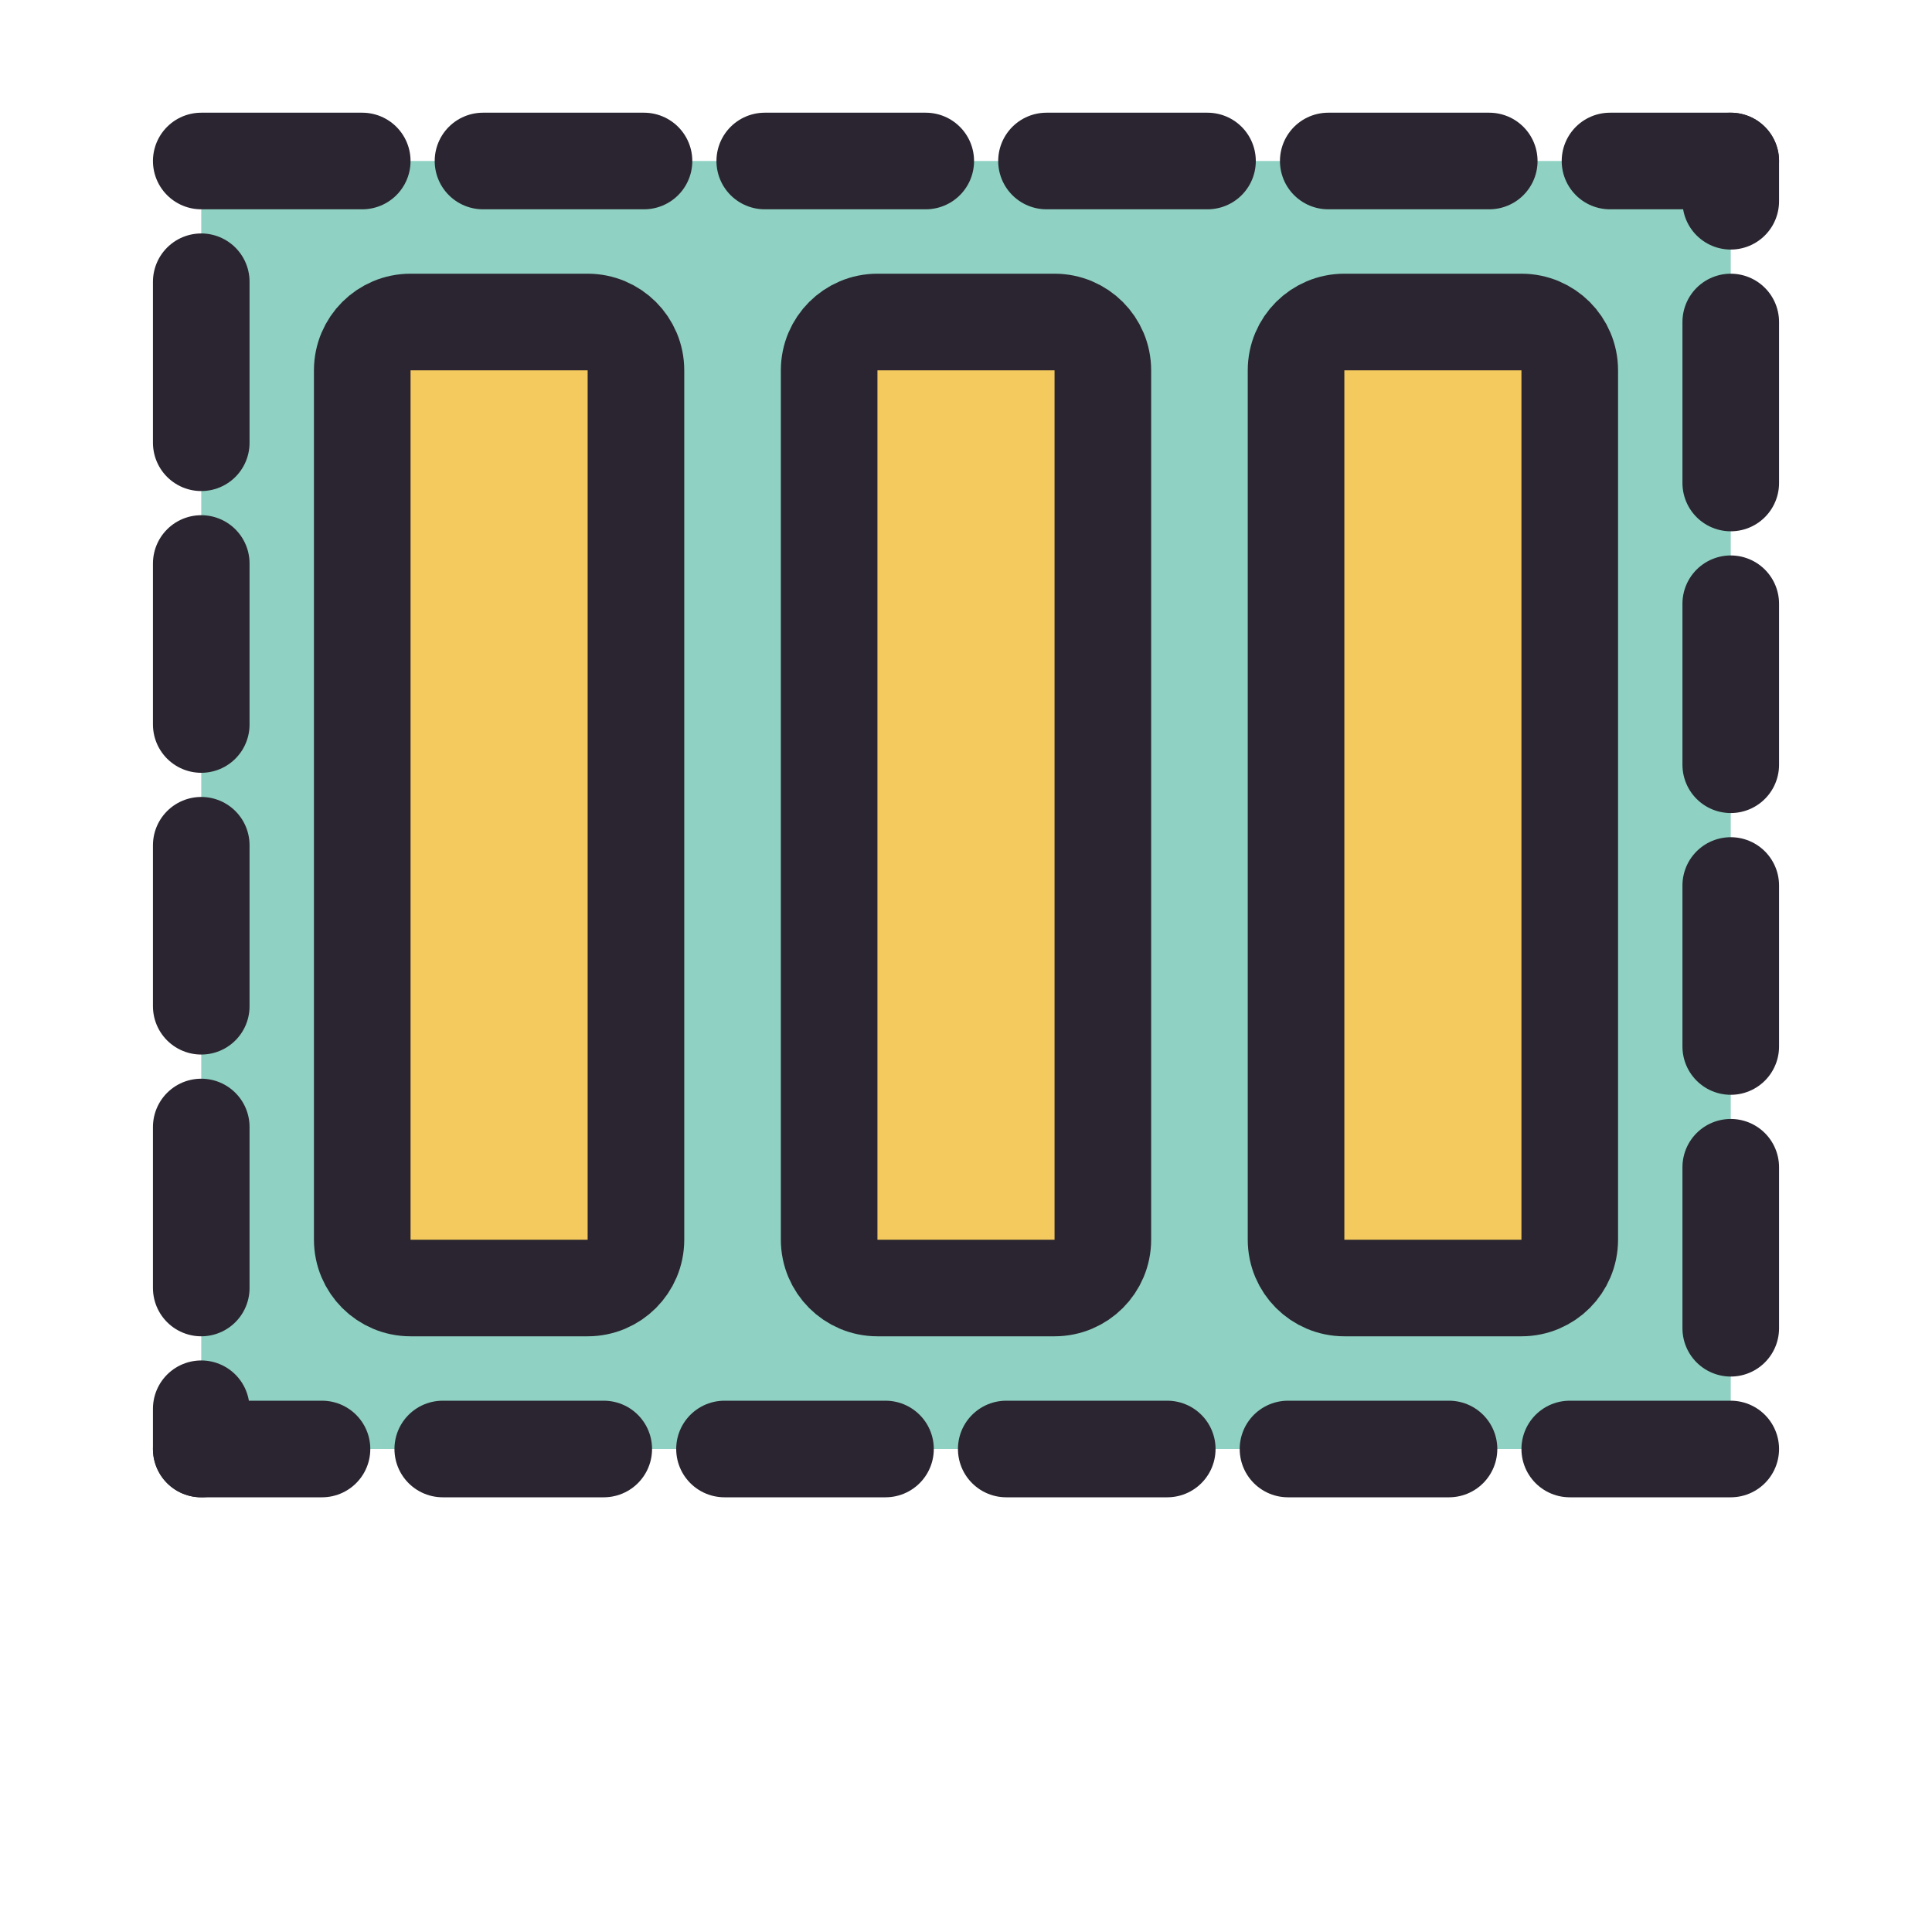
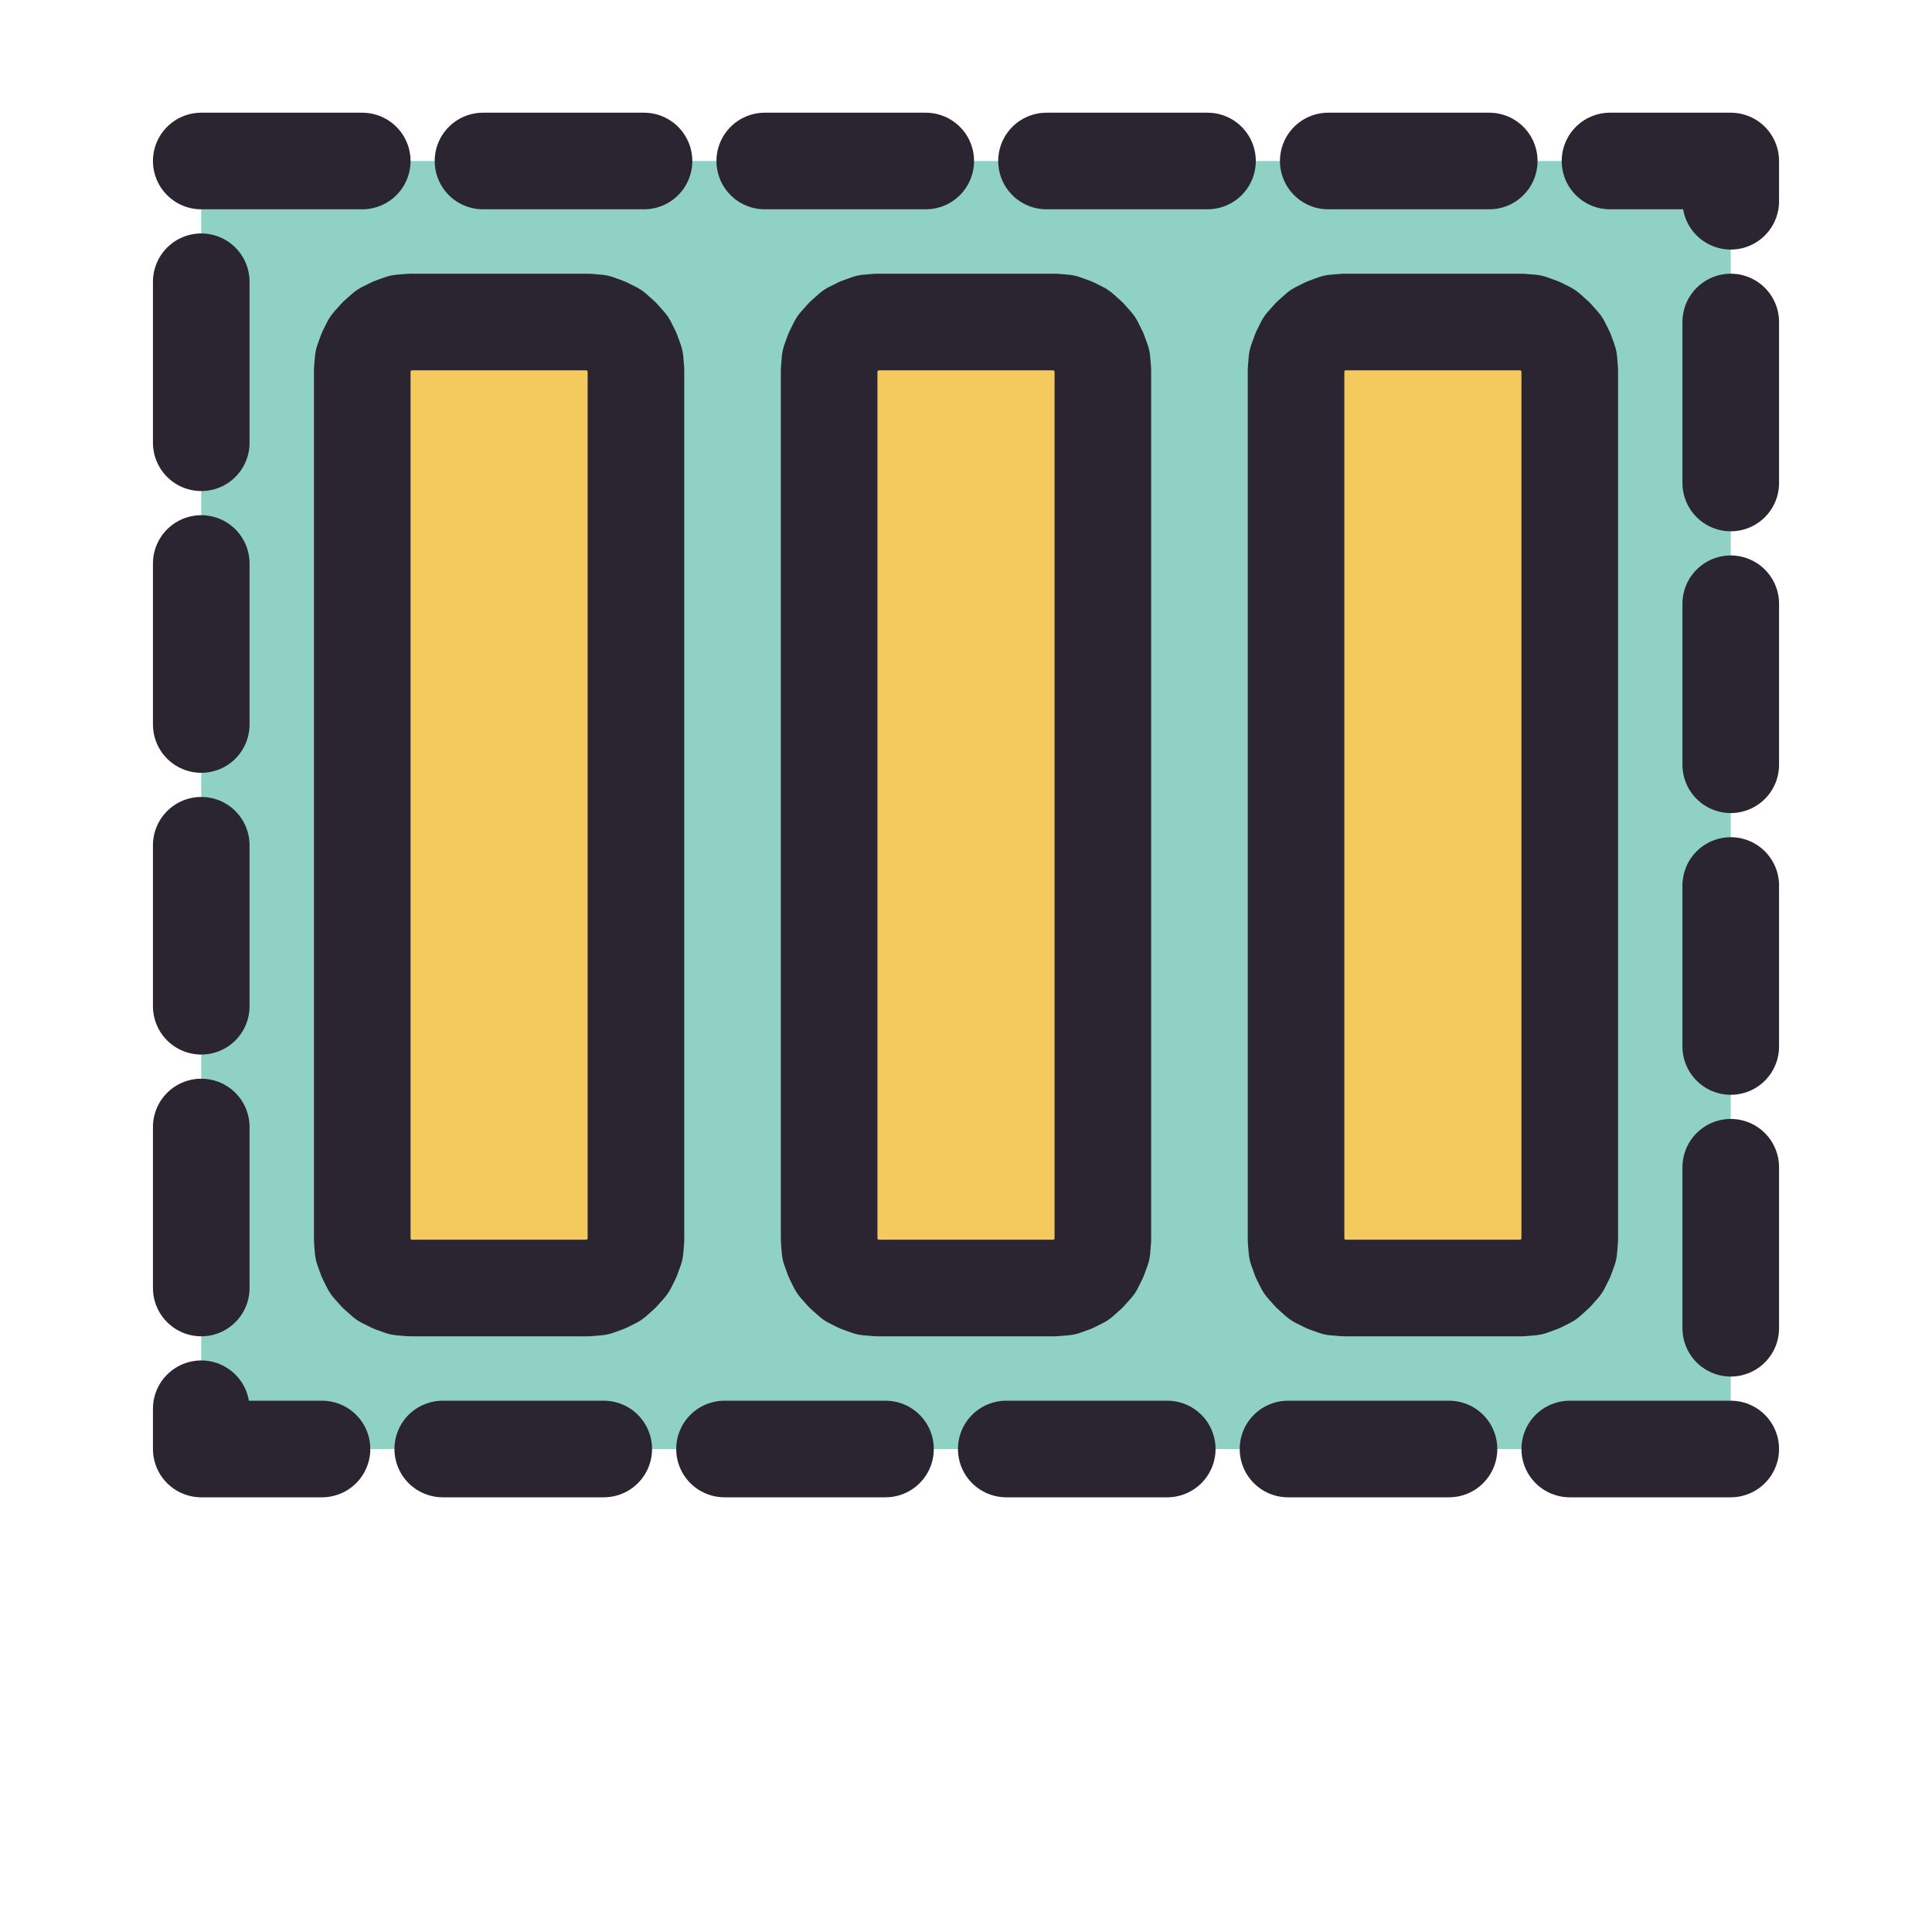
<svg xmlns="http://www.w3.org/2000/svg" viewBox="0 0 24 24">
-   <rect x="2.5" y="2" width="19" height="16" fill="#8fd1c3" />
-   <line x1="2.50" y1="2.00" x2="4.50" y2="2.00" stroke="#2a2530" stroke-width="1.2" stroke-linecap="round" stroke-linejoin="round" />
-   <line x1="6.00" y1="2.00" x2="8.00" y2="2.00" stroke="#2a2530" stroke-width="1.2" stroke-linecap="round" stroke-linejoin="round" />
-   <line x1="9.50" y1="2.00" x2="11.50" y2="2.00" stroke="#2a2530" stroke-width="1.2" stroke-linecap="round" stroke-linejoin="round" />
-   <line x1="13.00" y1="2.00" x2="15.00" y2="2.00" stroke="#2a2530" stroke-width="1.2" stroke-linecap="round" stroke-linejoin="round" />
-   <line x1="16.50" y1="2.00" x2="18.50" y2="2.00" stroke="#2a2530" stroke-width="1.2" stroke-linecap="round" stroke-linejoin="round" />
-   <line x1="20.00" y1="2.00" x2="21.50" y2="2.00" stroke="#2a2530" stroke-width="1.2" stroke-linecap="round" stroke-linejoin="round" />
-   <line x1="21.50" y1="2.00" x2="21.50" y2="2.50" stroke="#2a2530" stroke-width="1.2" stroke-linecap="round" stroke-linejoin="round" />
-   <line x1="21.50" y1="4.00" x2="21.50" y2="6.00" stroke="#2a2530" stroke-width="1.2" stroke-linecap="round" stroke-linejoin="round" />
-   <line x1="21.50" y1="7.50" x2="21.50" y2="9.50" stroke="#2a2530" stroke-width="1.2" stroke-linecap="round" stroke-linejoin="round" />
-   <line x1="21.50" y1="11.00" x2="21.50" y2="13.00" stroke="#2a2530" stroke-width="1.2" stroke-linecap="round" stroke-linejoin="round" />
-   <line x1="21.50" y1="14.50" x2="21.50" y2="16.50" stroke="#2a2530" stroke-width="1.2" stroke-linecap="round" stroke-linejoin="round" />
-   <line x1="21.50" y1="18.00" x2="19.50" y2="18.00" stroke="#2a2530" stroke-width="1.2" stroke-linecap="round" stroke-linejoin="round" />
-   <line x1="18.00" y1="18.00" x2="16.00" y2="18.00" stroke="#2a2530" stroke-width="1.2" stroke-linecap="round" stroke-linejoin="round" />
-   <line x1="14.50" y1="18.00" x2="12.50" y2="18.00" stroke="#2a2530" stroke-width="1.2" stroke-linecap="round" stroke-linejoin="round" />
-   <line x1="11.00" y1="18.00" x2="9.00" y2="18.00" stroke="#2a2530" stroke-width="1.2" stroke-linecap="round" stroke-linejoin="round" />
-   <line x1="7.50" y1="18.00" x2="5.50" y2="18.00" stroke="#2a2530" stroke-width="1.2" stroke-linecap="round" stroke-linejoin="round" />
-   <line x1="4.00" y1="18.00" x2="2.50" y2="18.00" stroke="#2a2530" stroke-width="1.2" stroke-linecap="round" stroke-linejoin="round" />
-   <line x1="2.50" y1="18.00" x2="2.50" y2="17.50" stroke="#2a2530" stroke-width="1.2" stroke-linecap="round" stroke-linejoin="round" />
-   <line x1="2.50" y1="16.00" x2="2.50" y2="14.00" stroke="#2a2530" stroke-width="1.2" stroke-linecap="round" stroke-linejoin="round" />
-   <line x1="2.50" y1="12.50" x2="2.50" y2="10.50" stroke="#2a2530" stroke-width="1.2" stroke-linecap="round" stroke-linejoin="round" />
-   <line x1="2.50" y1="9.00" x2="2.50" y2="7.00" stroke="#2a2530" stroke-width="1.2" stroke-linecap="round" stroke-linejoin="round" />
-   <line x1="2.50" y1="5.50" x2="2.50" y2="3.50" stroke="#2a2530" stroke-width="1.2" stroke-linecap="round" stroke-linejoin="round" />
-   <rect x="4.5" y="4" width="3.4" height="12" rx="0.6" fill="#f4c95d" stroke="#2a2530" stroke-width="1.2" stroke-linecap="round" stroke-linejoin="round" />
-   <rect x="10.3" y="4" width="3.4" height="12" rx="0.6" fill="#f4c95d" stroke="#2a2530" stroke-width="1.2" stroke-linecap="round" stroke-linejoin="round" />
-   <rect x="16.1" y="4" width="3.4" height="12" rx="0.6" fill="#f4c95d" stroke="#2a2530" stroke-width="1.2" stroke-linecap="round" stroke-linejoin="round" />
+   <path d="M2.50 2.00 L21.50 2.00 L21.50 18.00 L2.50 18.00 Z" fill="#8fd1c3" />
+   <path d="M2.50 2.00 L4.50 2.00" fill="none" stroke="#2a2530" stroke-width="1.2" stroke-linecap="round" stroke-linejoin="round" />
+   <path d="M6.00 2.00 L8.00 2.00" fill="none" stroke="#2a2530" stroke-width="1.2" stroke-linecap="round" stroke-linejoin="round" />
+   <path d="M9.50 2.00 L11.50 2.00" fill="none" stroke="#2a2530" stroke-width="1.2" stroke-linecap="round" stroke-linejoin="round" />
+   <path d="M13.00 2.00 L15.00 2.00" fill="none" stroke="#2a2530" stroke-width="1.2" stroke-linecap="round" stroke-linejoin="round" />
+   <path d="M16.50 2.00 L18.50 2.00" fill="none" stroke="#2a2530" stroke-width="1.2" stroke-linecap="round" stroke-linejoin="round" />
+   <path d="M20.00 2.00 L21.50 2.00 L21.50 2.50" fill="none" stroke="#2a2530" stroke-width="1.2" stroke-linecap="round" stroke-linejoin="round" />
+   <path d="M21.50 4.00 L21.50 6.00" fill="none" stroke="#2a2530" stroke-width="1.2" stroke-linecap="round" stroke-linejoin="round" />
+   <path d="M21.50 7.50 L21.50 9.50" fill="none" stroke="#2a2530" stroke-width="1.2" stroke-linecap="round" stroke-linejoin="round" />
+   <path d="M21.50 11.00 L21.50 13.00" fill="none" stroke="#2a2530" stroke-width="1.2" stroke-linecap="round" stroke-linejoin="round" />
+   <path d="M21.50 14.50 L21.50 16.50" fill="none" stroke="#2a2530" stroke-width="1.2" stroke-linecap="round" stroke-linejoin="round" />
+   <path d="M21.50 18.00 L19.50 18.00" fill="none" stroke="#2a2530" stroke-width="1.2" stroke-linecap="round" stroke-linejoin="round" />
+   <path d="M18.00 18.00 L16.00 18.00" fill="none" stroke="#2a2530" stroke-width="1.2" stroke-linecap="round" stroke-linejoin="round" />
+   <path d="M14.50 18.00 L12.50 18.00" fill="none" stroke="#2a2530" stroke-width="1.2" stroke-linecap="round" stroke-linejoin="round" />
+   <path d="M11.00 18.00 L9.00 18.00" fill="none" stroke="#2a2530" stroke-width="1.2" stroke-linecap="round" stroke-linejoin="round" />
+   <path d="M7.50 18.00 L5.50 18.00" fill="none" stroke="#2a2530" stroke-width="1.2" stroke-linecap="round" stroke-linejoin="round" />
+   <path d="M4.00 18.00 L2.50 18.00 L2.50 17.50" fill="none" stroke="#2a2530" stroke-width="1.2" stroke-linecap="round" stroke-linejoin="round" />
+   <path d="M2.50 16.00 L2.50 14.00" fill="none" stroke="#2a2530" stroke-width="1.2" stroke-linecap="round" stroke-linejoin="round" />
+   <path d="M2.50 12.50 L2.50 10.50" fill="none" stroke="#2a2530" stroke-width="1.2" stroke-linecap="round" stroke-linejoin="round" />
+   <path d="M2.50 9.00 L2.50 7.00" fill="none" stroke="#2a2530" stroke-width="1.2" stroke-linecap="round" stroke-linejoin="round" />
+   <path d="M2.50 5.50 L2.50 3.50" fill="none" stroke="#2a2530" stroke-width="1.2" stroke-linecap="round" stroke-linejoin="round" />
+   <path d="M7.30 4.00 L7.42 4.01 L7.53 4.05 L7.63 4.10 L7.72 4.18 L7.80 4.27 L7.85 4.37 L7.89 4.48 L7.90 4.60 L7.90 15.40 L7.89 15.52 L7.85 15.63 L7.80 15.73 L7.72 15.82 L7.63 15.90 L7.53 15.95 L7.42 15.99 L7.30 16.00 L5.10 16.00 L4.98 15.99 L4.87 15.95 L4.77 15.90 L4.68 15.82 L4.60 15.73 L4.55 15.63 L4.51 15.52 L4.50 15.40 L4.50 4.60 L4.51 4.48 L4.55 4.37 L4.60 4.27 L4.68 4.18 L4.77 4.10 L4.87 4.05 L4.98 4.01 L5.10 4.00 Z" fill="#f4c95d" />
+   <path d="M7.30 4.00 L7.42 4.01 L7.53 4.05 L7.63 4.10 L7.72 4.18 L7.80 4.27 L7.85 4.37 L7.89 4.48 L7.90 4.60 L7.90 15.40 L7.89 15.52 L7.85 15.63 L7.80 15.73 L7.72 15.82 L7.63 15.90 L7.53 15.95 L7.42 15.99 L7.30 16.00 L5.10 16.00 L4.98 15.99 L4.87 15.95 L4.77 15.90 L4.68 15.82 L4.60 15.73 L4.55 15.63 L4.51 15.52 L4.50 15.40 L4.50 4.60 L4.51 4.48 L4.55 4.37 L4.60 4.27 L4.68 4.18 L4.77 4.10 L4.87 4.05 L4.98 4.01 L5.10 4.00 L7.30 4.00" fill="none" stroke="#2a2530" stroke-width="1.2" stroke-linecap="round" stroke-linejoin="round" />
+   <path d="M13.10 4.00 L13.22 4.01 L13.33 4.05 L13.43 4.10 L13.52 4.18 L13.60 4.27 L13.65 4.37 L13.69 4.48 L13.70 4.60 L13.70 15.40 L13.69 15.52 L13.65 15.63 L13.60 15.73 L13.52 15.82 L13.43 15.90 L13.33 15.95 L13.22 15.99 L13.10 16.00 L10.90 16.00 L10.78 15.99 L10.67 15.95 L10.57 15.90 L10.48 15.82 L10.40 15.73 L10.35 15.63 L10.31 15.52 L10.30 15.40 L10.30 4.60 L10.31 4.48 L10.35 4.37 L10.40 4.27 L10.48 4.18 L10.57 4.10 L10.67 4.05 L10.78 4.01 L10.90 4.00 Z" fill="#f4c95d" />
+   <path d="M13.10 4.00 L13.22 4.01 L13.33 4.05 L13.43 4.10 L13.52 4.18 L13.60 4.27 L13.65 4.37 L13.69 4.48 L13.70 4.60 L13.70 15.40 L13.69 15.52 L13.65 15.63 L13.60 15.73 L13.52 15.82 L13.43 15.90 L13.33 15.95 L13.22 15.99 L13.10 16.00 L10.90 16.00 L10.78 15.99 L10.67 15.95 L10.57 15.90 L10.48 15.82 L10.40 15.73 L10.35 15.63 L10.31 15.52 L10.30 15.40 L10.30 4.60 L10.31 4.48 L10.35 4.37 L10.40 4.27 L10.48 4.18 L10.57 4.10 L10.67 4.05 L10.78 4.01 L10.90 4.00 L13.10 4.00" fill="none" stroke="#2a2530" stroke-width="1.2" stroke-linecap="round" stroke-linejoin="round" />
+   <path d="M18.90 4.00 L19.02 4.01 L19.13 4.05 L19.23 4.10 L19.32 4.18 L19.40 4.27 L19.45 4.37 L19.49 4.48 L19.50 4.60 L19.50 15.40 L19.49 15.52 L19.45 15.63 L19.40 15.73 L19.32 15.82 L19.23 15.90 L19.13 15.95 L19.02 15.99 L18.90 16.00 L16.70 16.00 L16.58 15.99 L16.47 15.95 L16.37 15.90 L16.28 15.82 L16.20 15.73 L16.15 15.63 L16.11 15.52 L16.10 15.40 L16.10 4.60 L16.11 4.48 L16.15 4.37 L16.20 4.27 L16.28 4.18 L16.37 4.10 L16.47 4.05 L16.58 4.01 L16.70 4.00 Z" fill="#f4c95d" />
+   <path d="M18.90 4.00 L19.02 4.01 L19.13 4.05 L19.23 4.10 L19.32 4.18 L19.40 4.27 L19.45 4.37 L19.49 4.48 L19.50 4.60 L19.50 15.40 L19.49 15.52 L19.45 15.63 L19.40 15.73 L19.32 15.82 L19.23 15.90 L19.13 15.95 L19.02 15.99 L18.90 16.00 L16.70 16.00 L16.58 15.99 L16.47 15.95 L16.37 15.90 L16.28 15.82 L16.20 15.73 L16.15 15.63 L16.11 15.52 L16.10 15.40 L16.10 4.60 L16.11 4.48 L16.15 4.37 L16.20 4.27 L16.28 4.18 L16.37 4.10 L16.47 4.05 L16.58 4.01 L16.70 4.00 L18.90 4.00" fill="none" stroke="#2a2530" stroke-width="1.2" stroke-linecap="round" stroke-linejoin="round" />
</svg>
